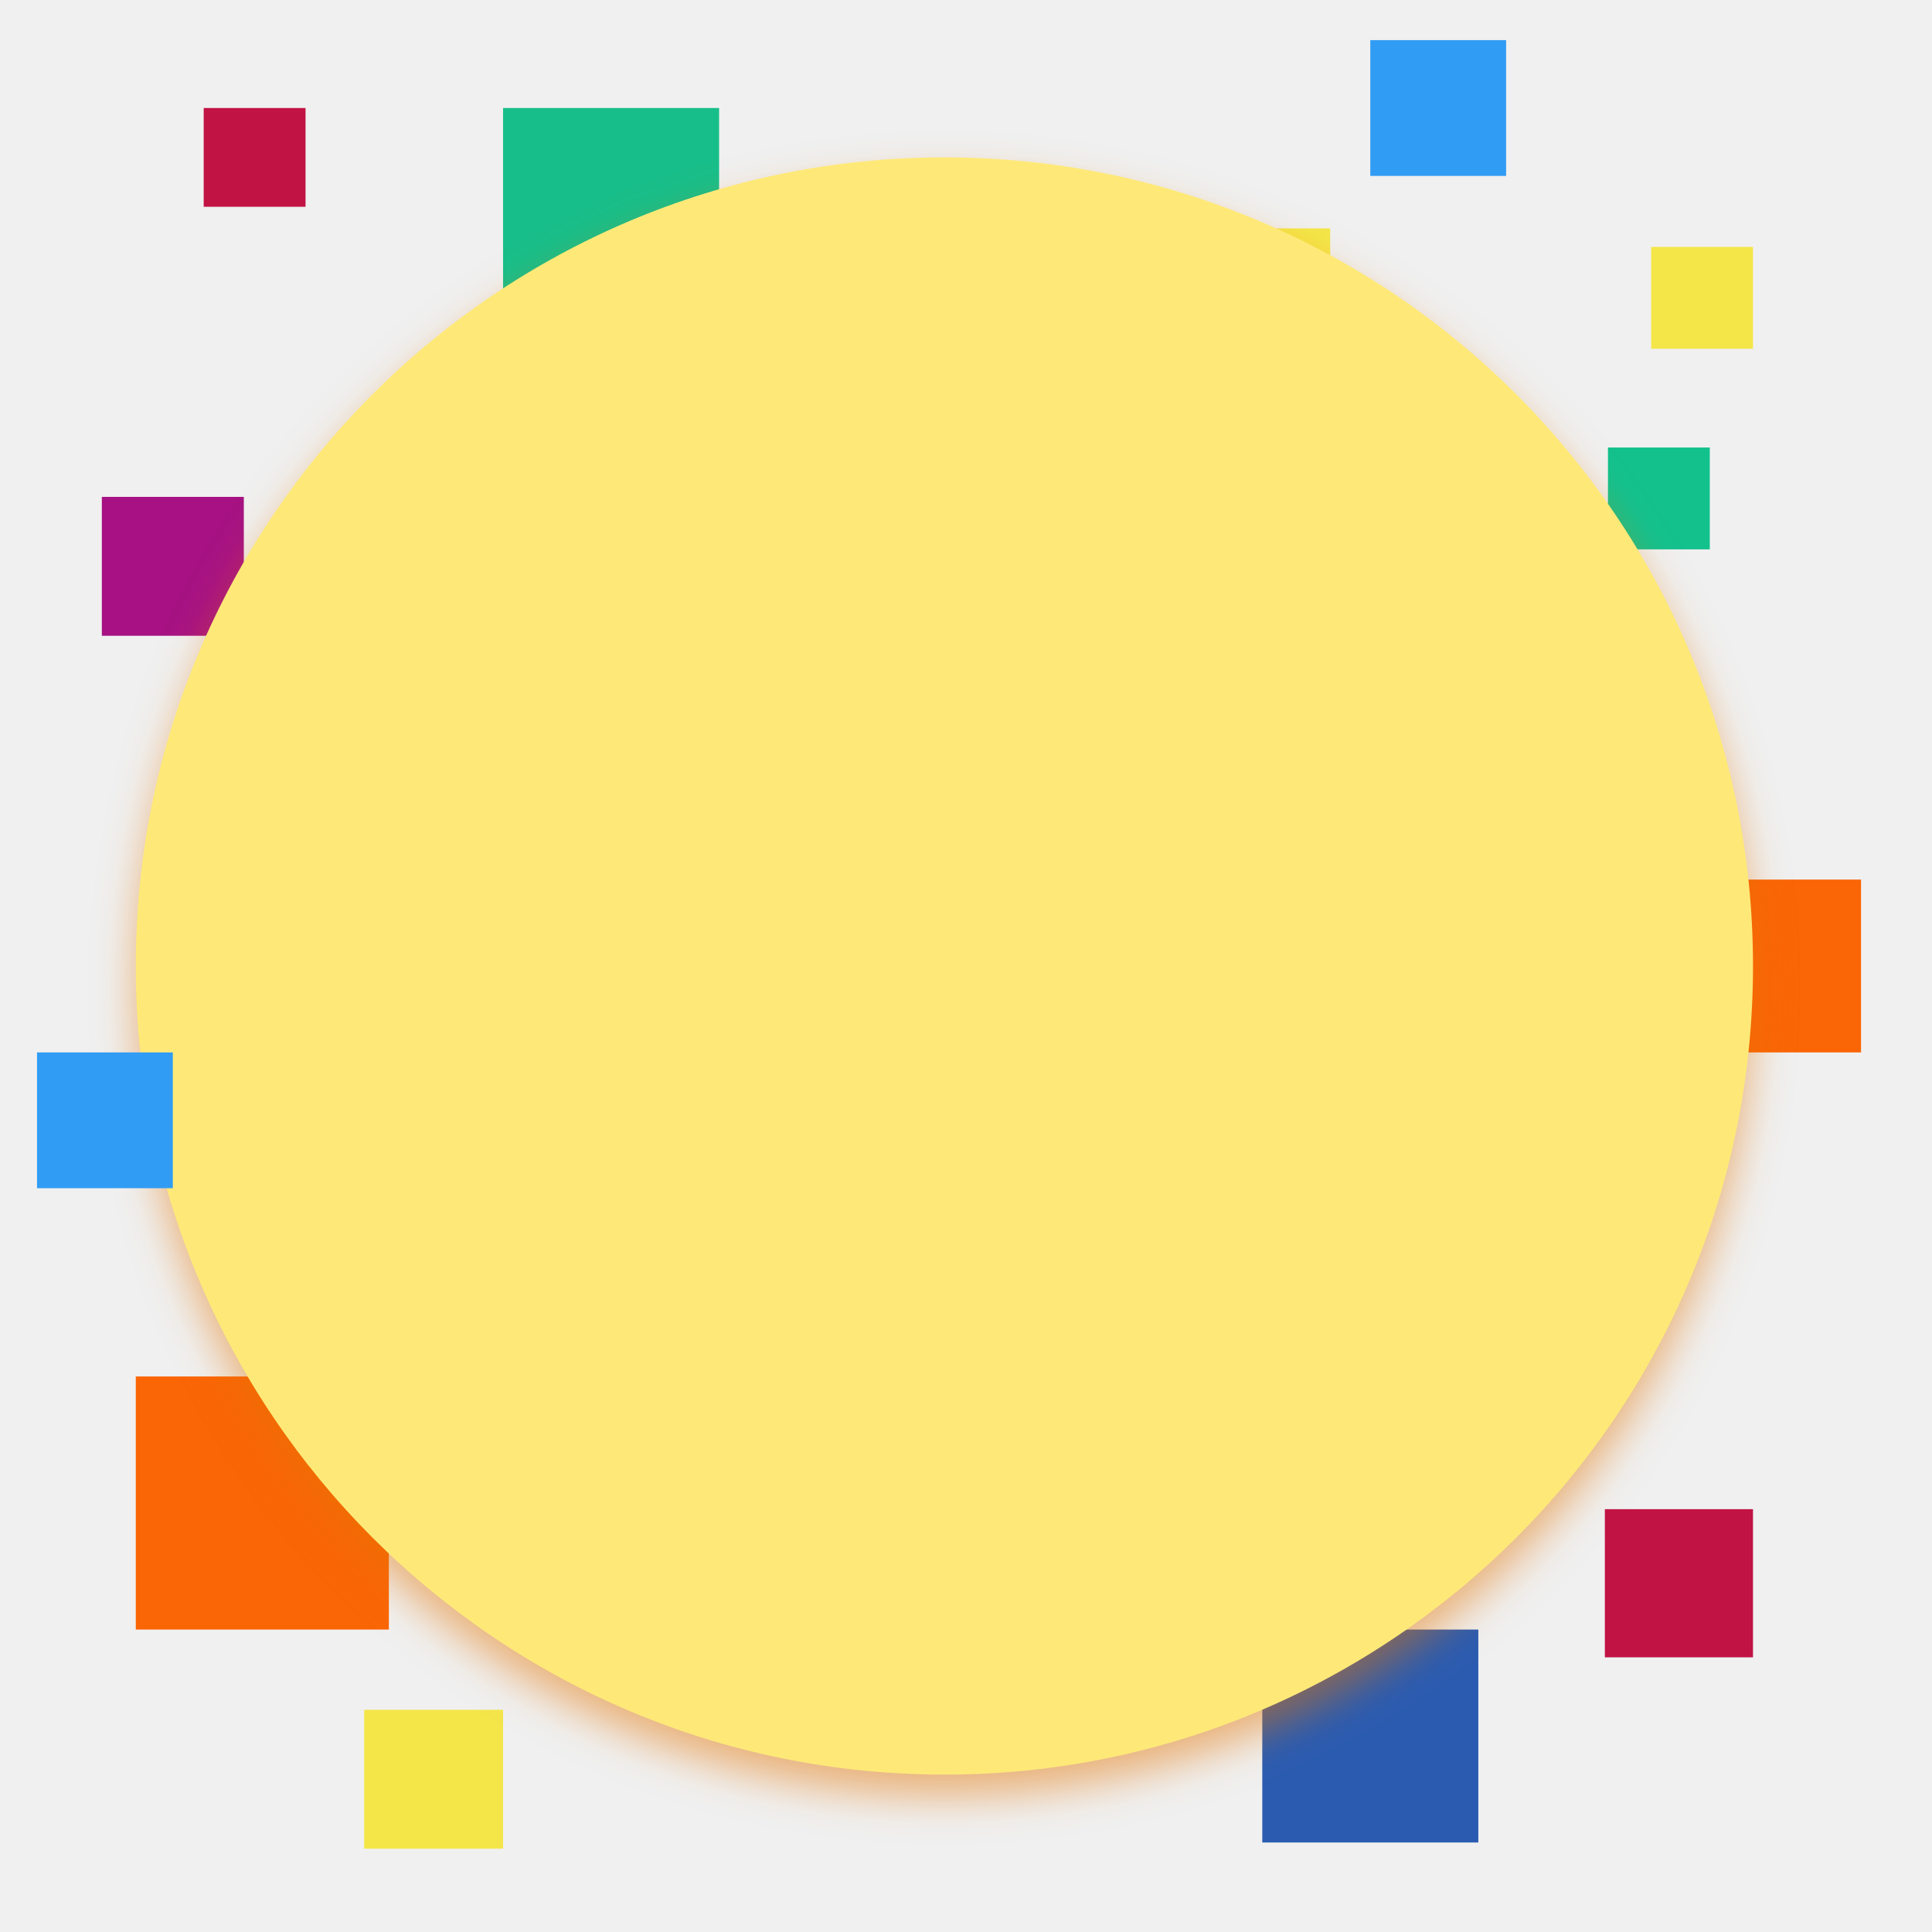
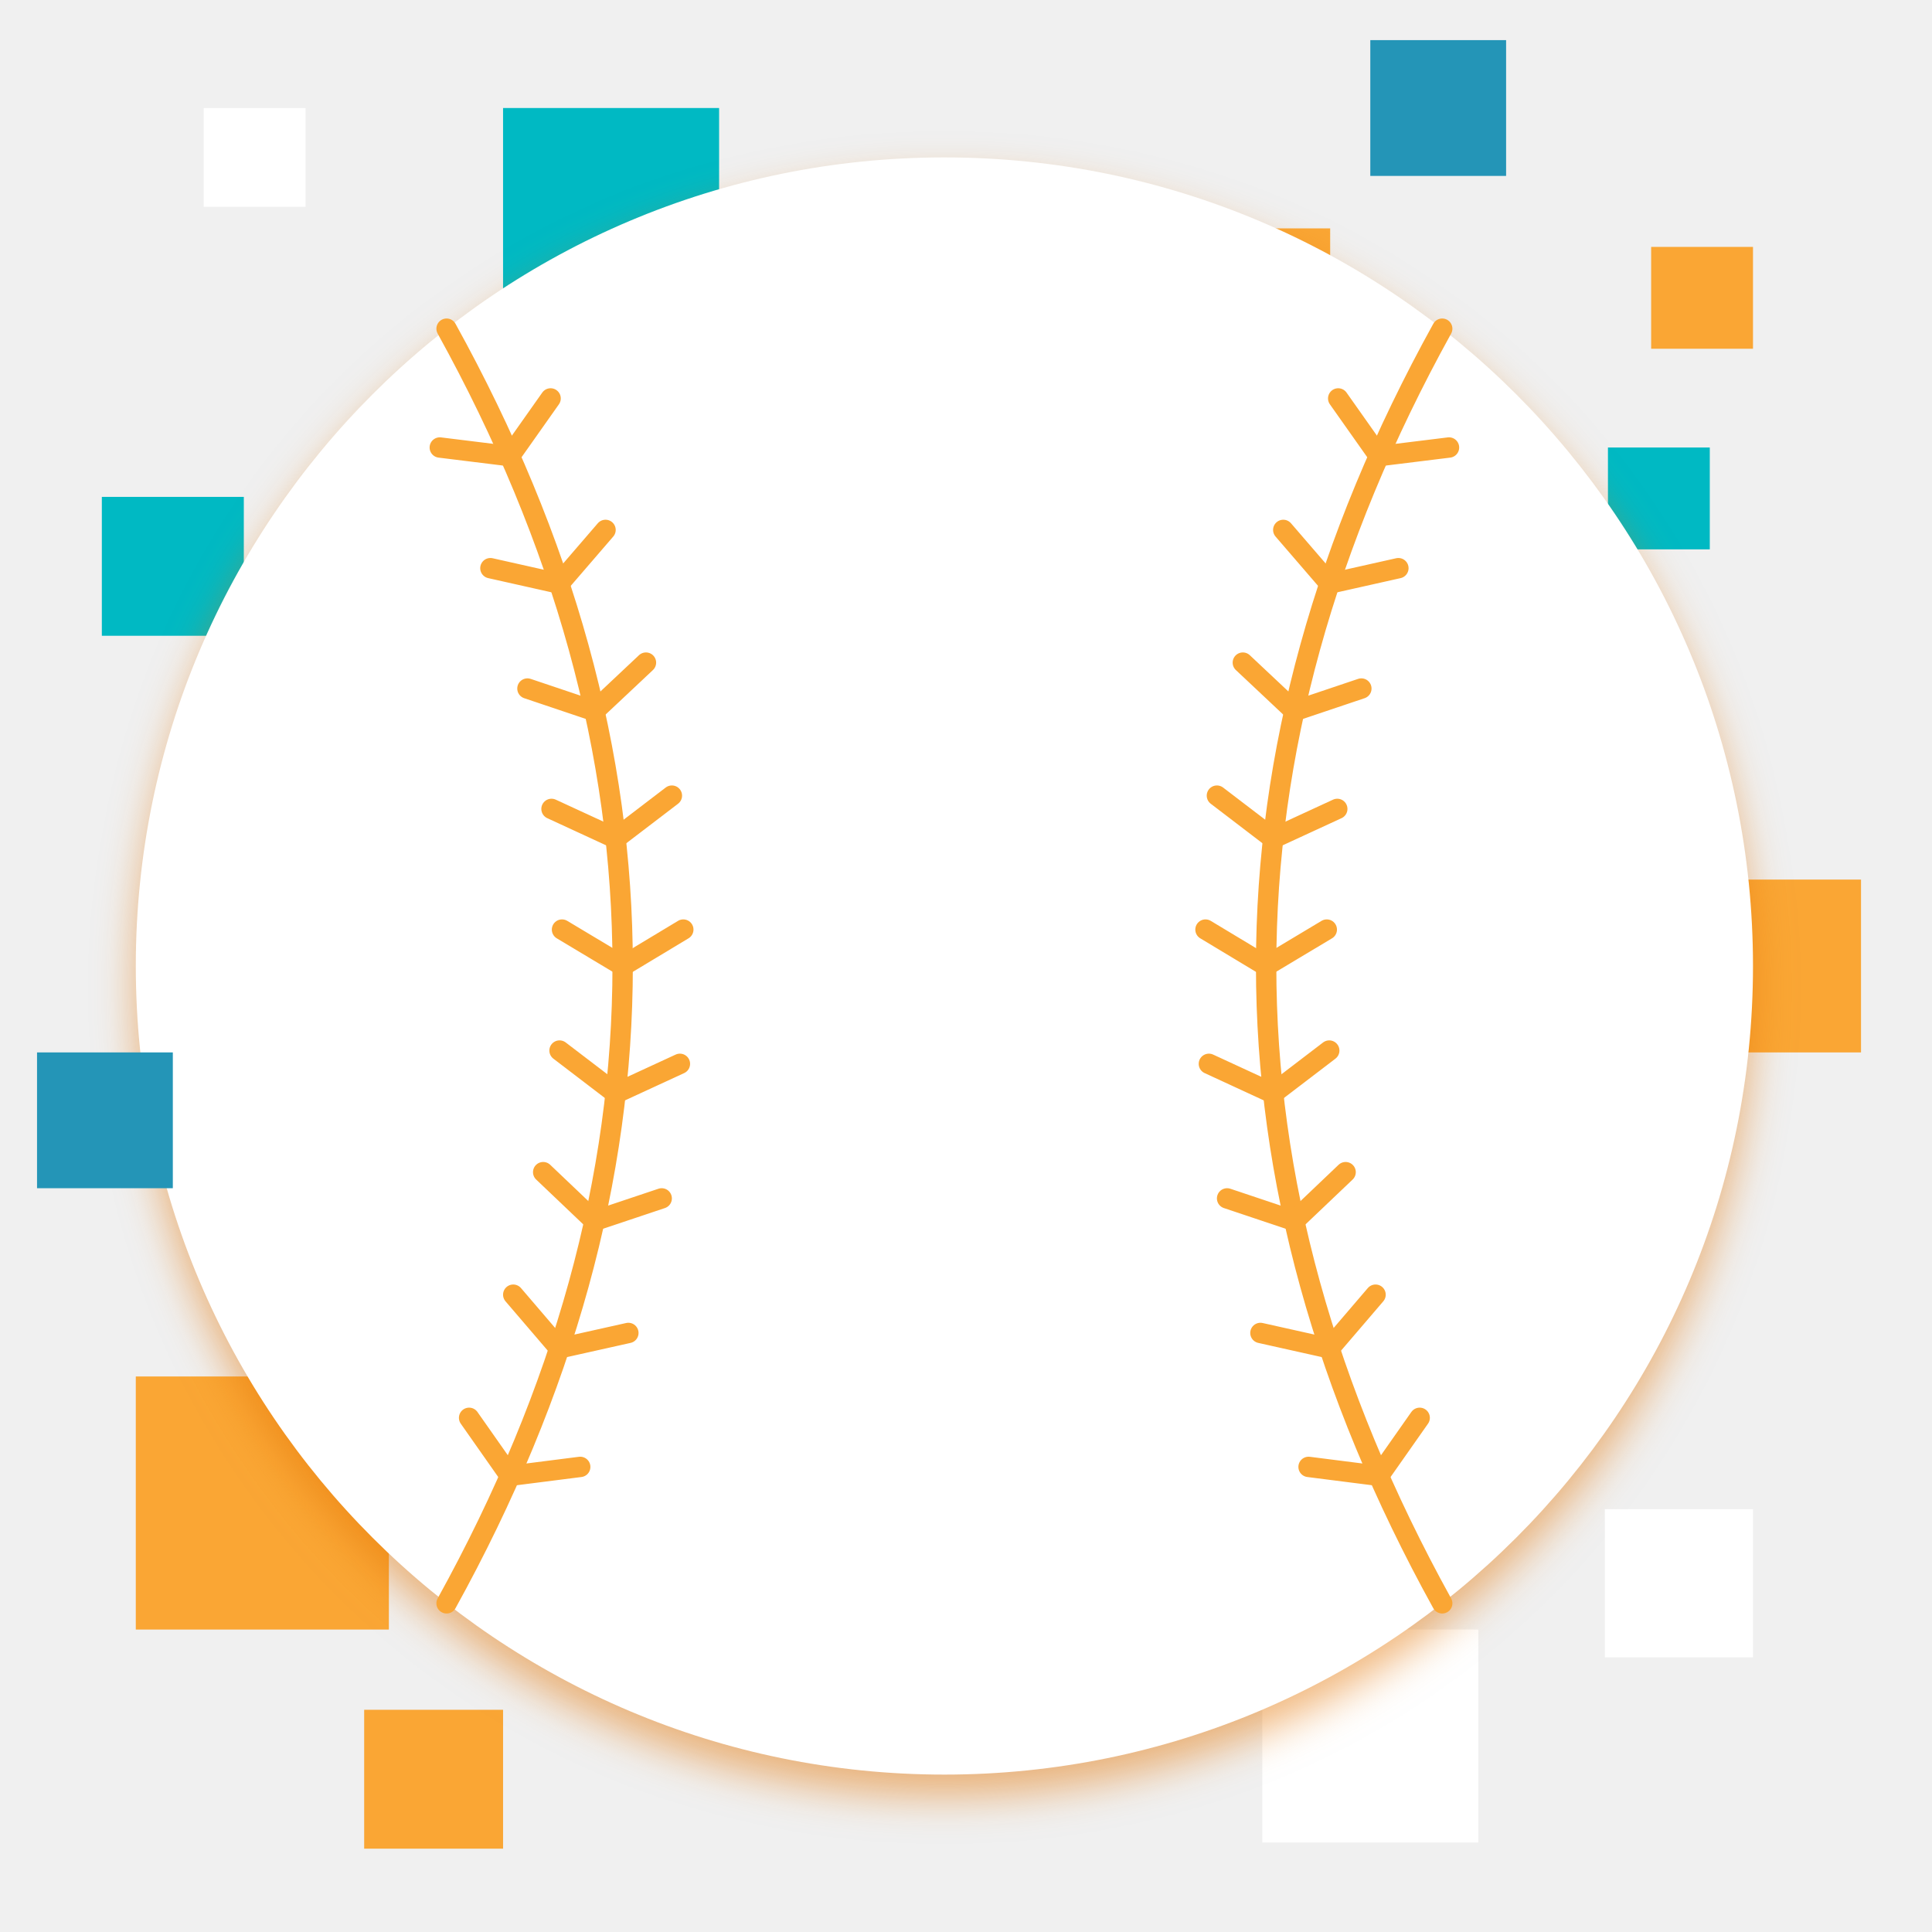
<svg xmlns="http://www.w3.org/2000/svg" xmlns:xlink="http://www.w3.org/1999/xlink" width="626px" height="626px" viewBox="0 0 626 626" version="1.1">
  <defs>
    <circle id="path-1" cx="294" cy="300" r="262" />
    <filter x="-4.4%" y="-3.1%" width="108.8%" height="108.8%" filterUnits="objectBoundingBox" id="filter-2">
      <feOffset dx="0" dy="7" in="SourceAlpha" result="shadowOffsetOuter1" />
      <feGaussianBlur stdDeviation="6.5" in="shadowOffsetOuter1" result="shadowBlurOuter1" />
      <feColorMatrix values="0 0 0 0 0.894   0 0 0 0 0.457   0 0 0 0 0.014  0 0 0 0.5 0" type="matrix" in="shadowBlurOuter1" />
    </filter>
  </defs>
  <g id="Page-1" stroke="none" stroke-width="1" fill="none" fill-rule="evenodd">
    <g id="num_holder_1" transform="translate(12, 13)">
-       <rect id="Rectangle" fill="#A71183" x="21" y="148" width="46" height="45" />
-       <rect id="Rectangle" fill="#C11344" x="54" y="22" width="33" height="32" />
-       <rect id="Rectangle" fill="#18BE89" x="151" y="22" width="70" height="68" />
-       <rect id="Rectangle" fill="#F4E649" x="106" y="541" width="45" height="45" />
-       <rect id="Rectangle" fill="#F4E649" x="374" y="61" width="45" height="45" />
-       <rect id="Rectangle" fill="#FA6505" x="32" y="433" width="82" height="82" />
-       <rect id="Rectangle" fill="#2B5BB0" x="397" y="515" width="70" height="69" />
-       <rect id="Rectangle" fill="#FA6505" x="535" y="272" width="56" height="56" />
-       <rect id="Rectangle" fill="#319CF4" x="432" y="0" width="44" height="44" />
-       <rect id="Rectangle" fill="#F4E649" x="523" y="67" width="33" height="33" />
-       <rect id="Rectangle" fill="#13C18D" x="509" y="132" width="33" height="33" />
+       <rect id="Rectangle" fill="#00B9C3" x="21" y="148" width="46" height="45" />
+       <rect id="Rectangle" fill="#FFFFFF" x="54" y="22" width="33" height="32" />
+       <rect id="Rectangle" fill="#00B9C3" x="151" y="22" width="70" height="68" />
+       <rect id="Rectangle" fill="#FAA634" x="106" y="541" width="45" height="45" />
+       <rect id="Rectangle" fill="#FAA634" x="374" y="61" width="45" height="45" />
+       <rect id="Rectangle" fill="#FAA634" x="32" y="433" width="82" height="82" />
+       <rect id="Rectangle" fill="#FFFFFF" x="397" y="515" width="70" height="69" />
+       <rect id="Rectangle" fill="#FAA634" x="535" y="272" width="56" height="56" />
+       <rect id="Rectangle" fill="#2495B7" x="432" y="0" width="44" height="44" />
+       <rect id="Rectangle" fill="#FAA634" x="523" y="67" width="33" height="33" />
+       <rect id="Rectangle" fill="#00B9C3" x="509" y="132" width="33" height="33" />
      <g id="Oval">
        <use fill="black" fill-opacity="1" filter="url(#filter-2)" xlink:href="#path-1" />
-         <use fill="#FEE978" fill-rule="evenodd" xlink:href="#path-1" />
+         <use fill="#FFFFFF" fill-rule="evenodd" xlink:href="#path-1" />
      </g>
-       <rect id="Rectangle" fill="#C11344" x="508" y="476" width="48" height="48" />
-       <rect id="Rectangle" fill="#319CF4" x="0" y="328" width="44" height="44" />
+       <g id="seams">
+         <path d="M132.7,93.5 Q246.8,300.0 132.7,506.5" stroke="#FAA634" stroke-width="6.6" fill="none" stroke-linecap="round" />
+         <line x1="153.2" y1="134.8" x2="166.4" y2="116.1" stroke="#FAA634" stroke-width="6.6" stroke-linecap="round" />
+         <line x1="153.2" y1="134.8" x2="130.5" y2="132.0" stroke="#FAA634" stroke-width="6.6" stroke-linecap="round" />
+         <line x1="169.2" y1="176.1" x2="184.2" y2="158.7" stroke="#FAA634" stroke-width="6.6" stroke-linecap="round" />
+         <line x1="169.2" y1="176.1" x2="146.9" y2="171.1" stroke="#FAA634" stroke-width="6.6" stroke-linecap="round" />
+         <line x1="180.6" y1="217.4" x2="197.3" y2="201.7" stroke="#FAA634" stroke-width="6.6" stroke-linecap="round" />
+         <line x1="180.6" y1="217.4" x2="158.9" y2="210.1" stroke="#FAA634" stroke-width="6.6" stroke-linecap="round" />
+         <line x1="187.5" y1="258.7" x2="205.7" y2="244.8" stroke="#FAA634" stroke-width="6.6" stroke-linecap="round" />
+         <line x1="187.5" y1="258.7" x2="166.7" y2="249.1" stroke="#FAA634" stroke-width="6.6" stroke-linecap="round" />
+         <line x1="189.8" y1="300.0" x2="209.4" y2="288.2" stroke="#FAA634" stroke-width="6.6" stroke-linecap="round" />
+         <line x1="189.8" y1="300.0" x2="170.1" y2="288.2" stroke="#FAA634" stroke-width="6.6" stroke-linecap="round" />
+         <line x1="187.5" y1="341.3" x2="208.3" y2="331.7" stroke="#FAA634" stroke-width="6.6" stroke-linecap="round" />
+         <line x1="187.5" y1="341.3" x2="169.3" y2="327.4" stroke="#FAA634" stroke-width="6.6" stroke-linecap="round" />
+         <line x1="180.6" y1="382.6" x2="202.4" y2="375.3" stroke="#FAA634" stroke-width="6.6" stroke-linecap="round" />
+         <line x1="180.6" y1="382.6" x2="164.0" y2="366.8" stroke="#FAA634" stroke-width="6.6" stroke-linecap="round" />
+         <line x1="169.2" y1="423.9" x2="191.6" y2="418.9" stroke="#FAA634" stroke-width="6.6" stroke-linecap="round" />
+         <line x1="169.2" y1="423.9" x2="154.3" y2="406.5" stroke="#FAA634" stroke-width="6.6" stroke-linecap="round" />
+         <line x1="153.2" y1="465.2" x2="176.0" y2="462.3" stroke="#FAA634" stroke-width="6.6" stroke-linecap="round" />
+         <line x1="153.2" y1="465.2" x2="140.0" y2="446.4" stroke="#FAA634" stroke-width="6.6" stroke-linecap="round" />
+         <path d="M455.3,93.5 Q341.2,300.0 455.3,506.5" stroke="#FAA634" stroke-width="6.6" fill="none" stroke-linecap="round" />
+         <line x1="434.8" y1="134.8" x2="457.5" y2="132.0" stroke="#FAA634" stroke-width="6.6" stroke-linecap="round" />
+         <line x1="434.8" y1="134.8" x2="421.6" y2="116.1" stroke="#FAA634" stroke-width="6.6" stroke-linecap="round" />
+         <line x1="418.8" y1="176.1" x2="441.1" y2="171.1" stroke="#FAA634" stroke-width="6.6" stroke-linecap="round" />
+         <line x1="418.8" y1="176.1" x2="403.8" y2="158.7" stroke="#FAA634" stroke-width="6.6" stroke-linecap="round" />
+         <line x1="407.4" y1="217.4" x2="429.1" y2="210.1" stroke="#FAA634" stroke-width="6.6" stroke-linecap="round" />
+         <line x1="407.4" y1="217.4" x2="390.7" y2="201.7" stroke="#FAA634" stroke-width="6.6" stroke-linecap="round" />
+         <line x1="400.5" y1="258.7" x2="421.3" y2="249.1" stroke="#FAA634" stroke-width="6.6" stroke-linecap="round" />
+         <line x1="400.5" y1="258.7" x2="382.3" y2="244.8" stroke="#FAA634" stroke-width="6.6" stroke-linecap="round" />
+         <line x1="398.2" y1="300.0" x2="417.9" y2="288.2" stroke="#FAA634" stroke-width="6.6" stroke-linecap="round" />
+         <line x1="398.2" y1="300.0" x2="378.6" y2="288.2" stroke="#FAA634" stroke-width="6.6" stroke-linecap="round" />
+         <line x1="400.5" y1="341.3" x2="418.7" y2="327.4" stroke="#FAA634" stroke-width="6.6" stroke-linecap="round" />
+         <line x1="400.5" y1="341.3" x2="379.7" y2="331.7" stroke="#FAA634" stroke-width="6.6" stroke-linecap="round" />
+         <line x1="407.4" y1="382.6" x2="424.0" y2="366.8" stroke="#FAA634" stroke-width="6.6" stroke-linecap="round" />
+         <line x1="407.4" y1="382.6" x2="385.6" y2="375.3" stroke="#FAA634" stroke-width="6.6" stroke-linecap="round" />
+         <line x1="418.8" y1="423.9" x2="433.7" y2="406.5" stroke="#FAA634" stroke-width="6.6" stroke-linecap="round" />
+         <line x1="418.8" y1="423.9" x2="396.4" y2="418.9" stroke="#FAA634" stroke-width="6.6" stroke-linecap="round" />
+         <line x1="434.8" y1="465.2" x2="448.0" y2="446.4" stroke="#FAA634" stroke-width="6.6" stroke-linecap="round" />
+         <line x1="434.8" y1="465.2" x2="412.0" y2="462.3" stroke="#FAA634" stroke-width="6.6" stroke-linecap="round" />
+       </g>
+       <rect id="Rectangle" fill="#FFFFFF" x="508" y="476" width="48" height="48" />
+       <rect id="Rectangle" fill="#2495B7" x="0" y="328" width="44" height="44" />
    </g>
  </g>
</svg>
